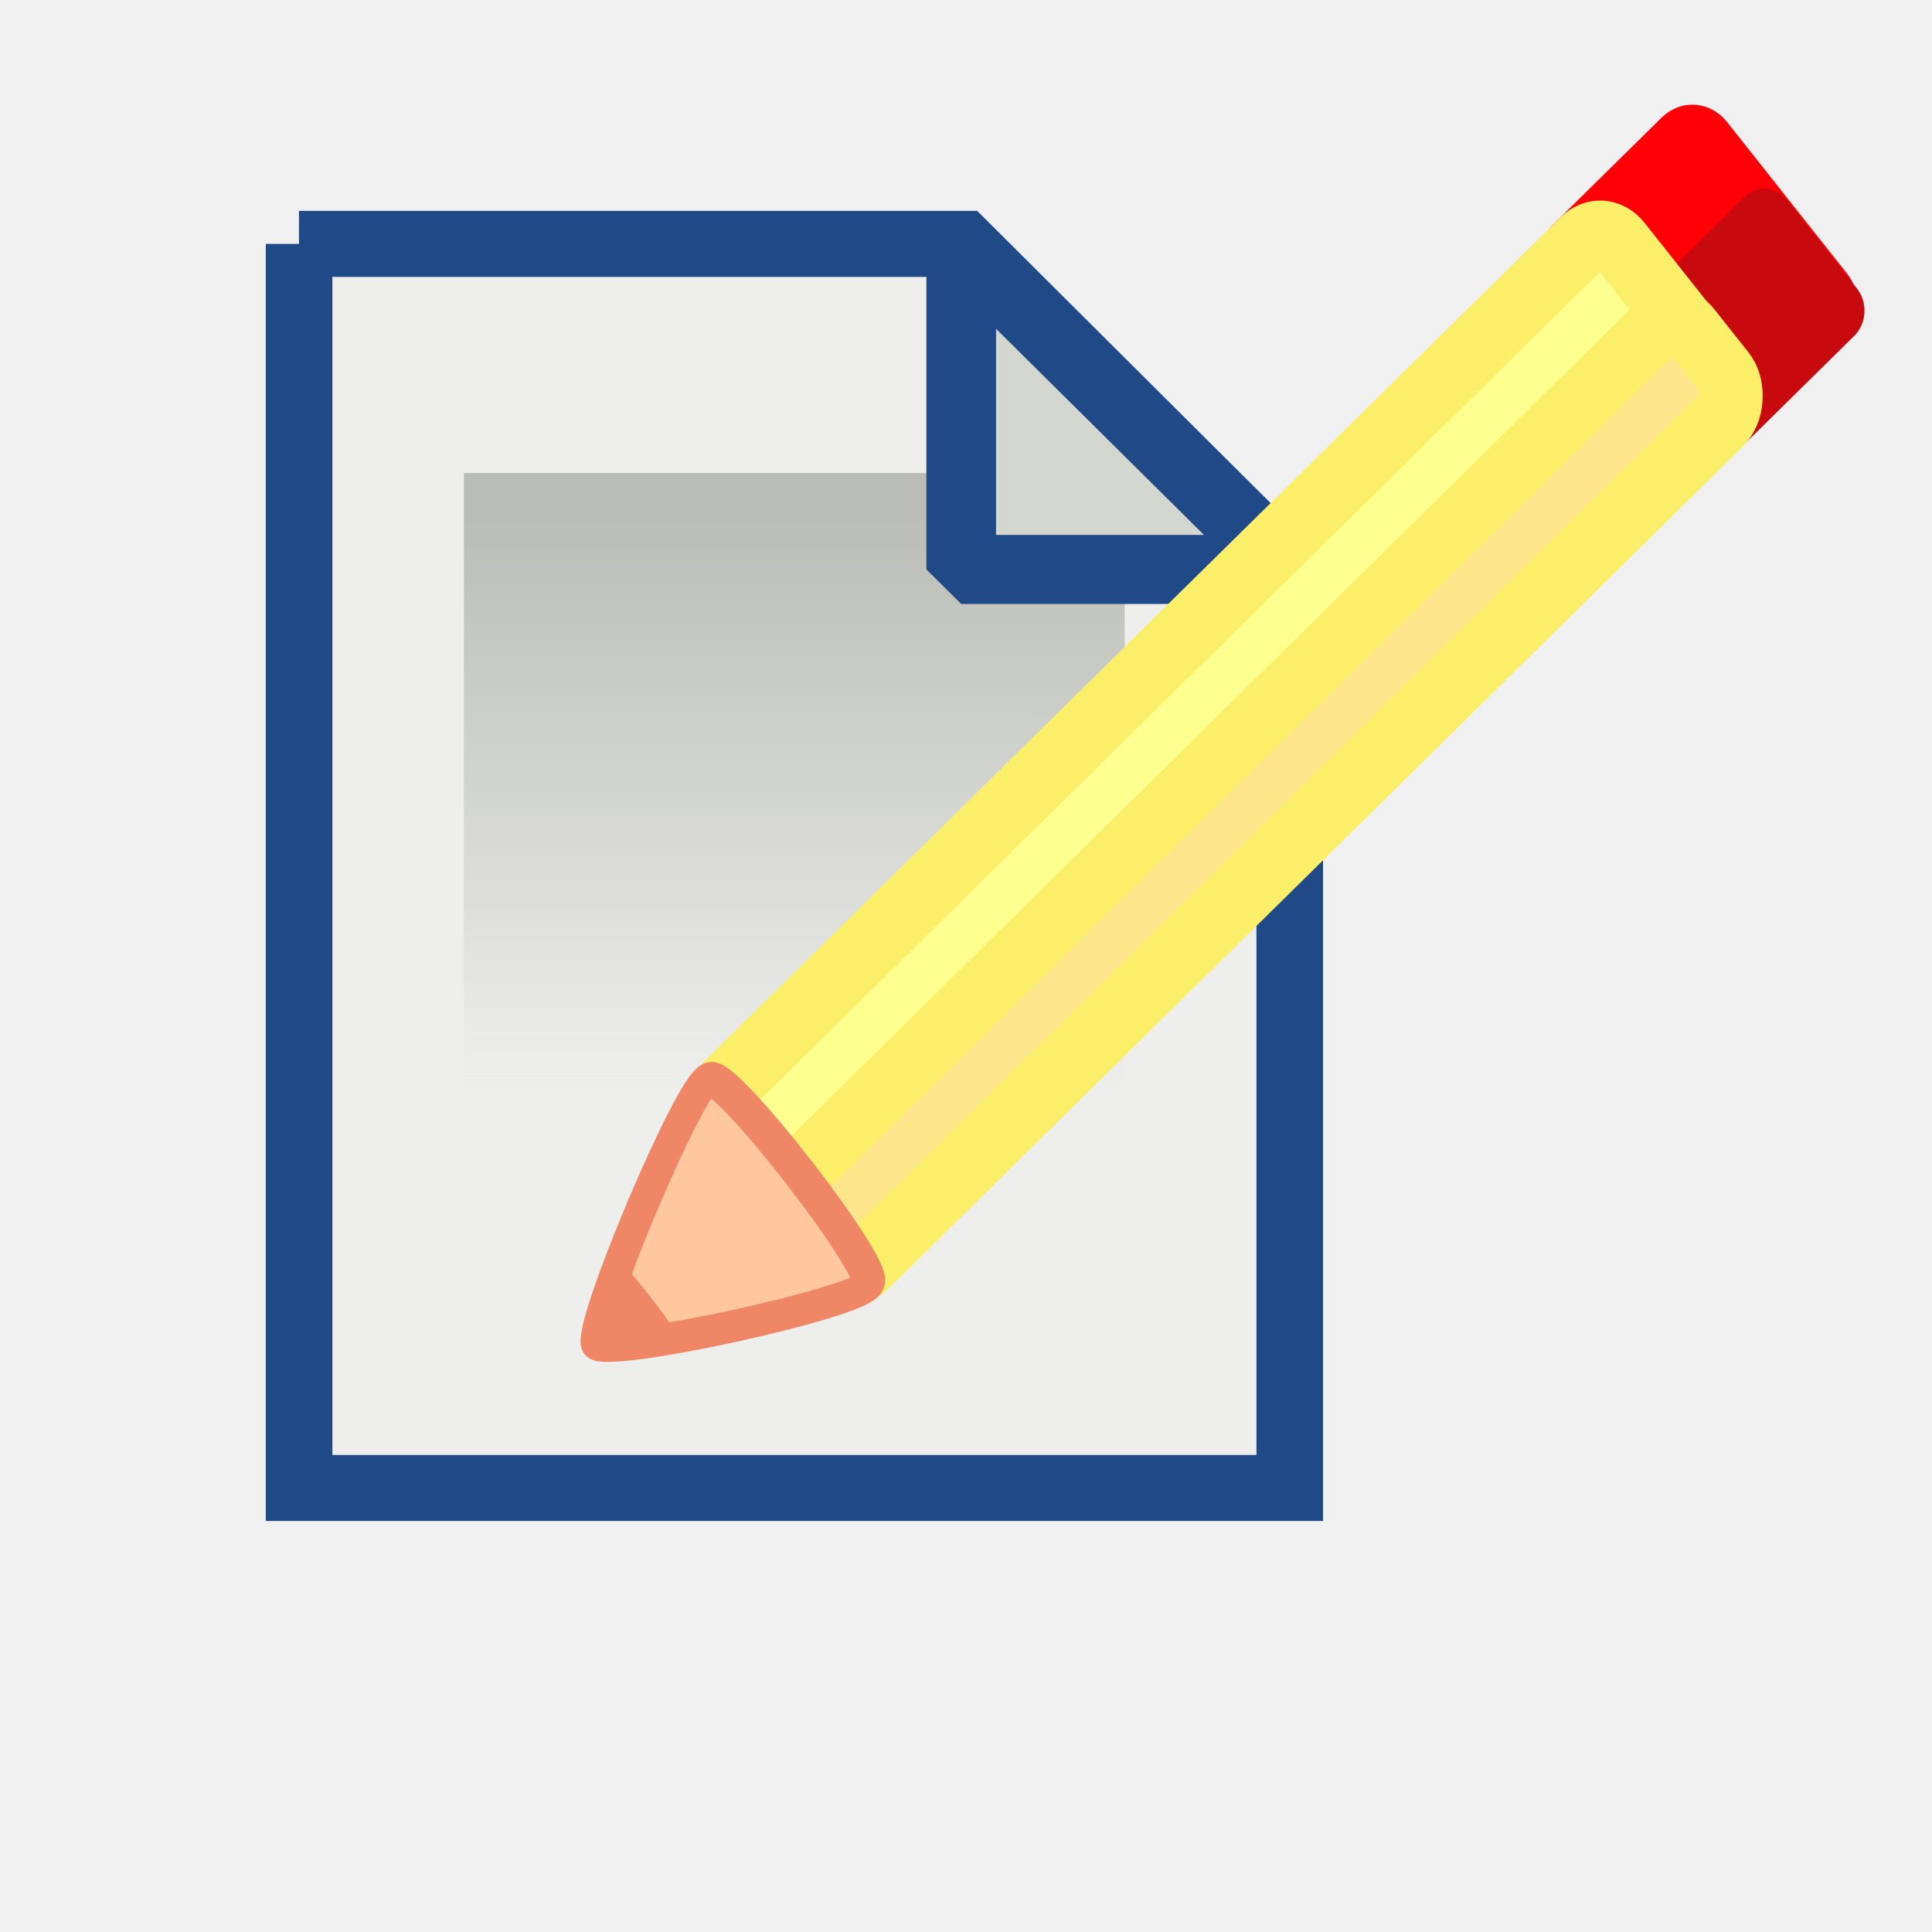
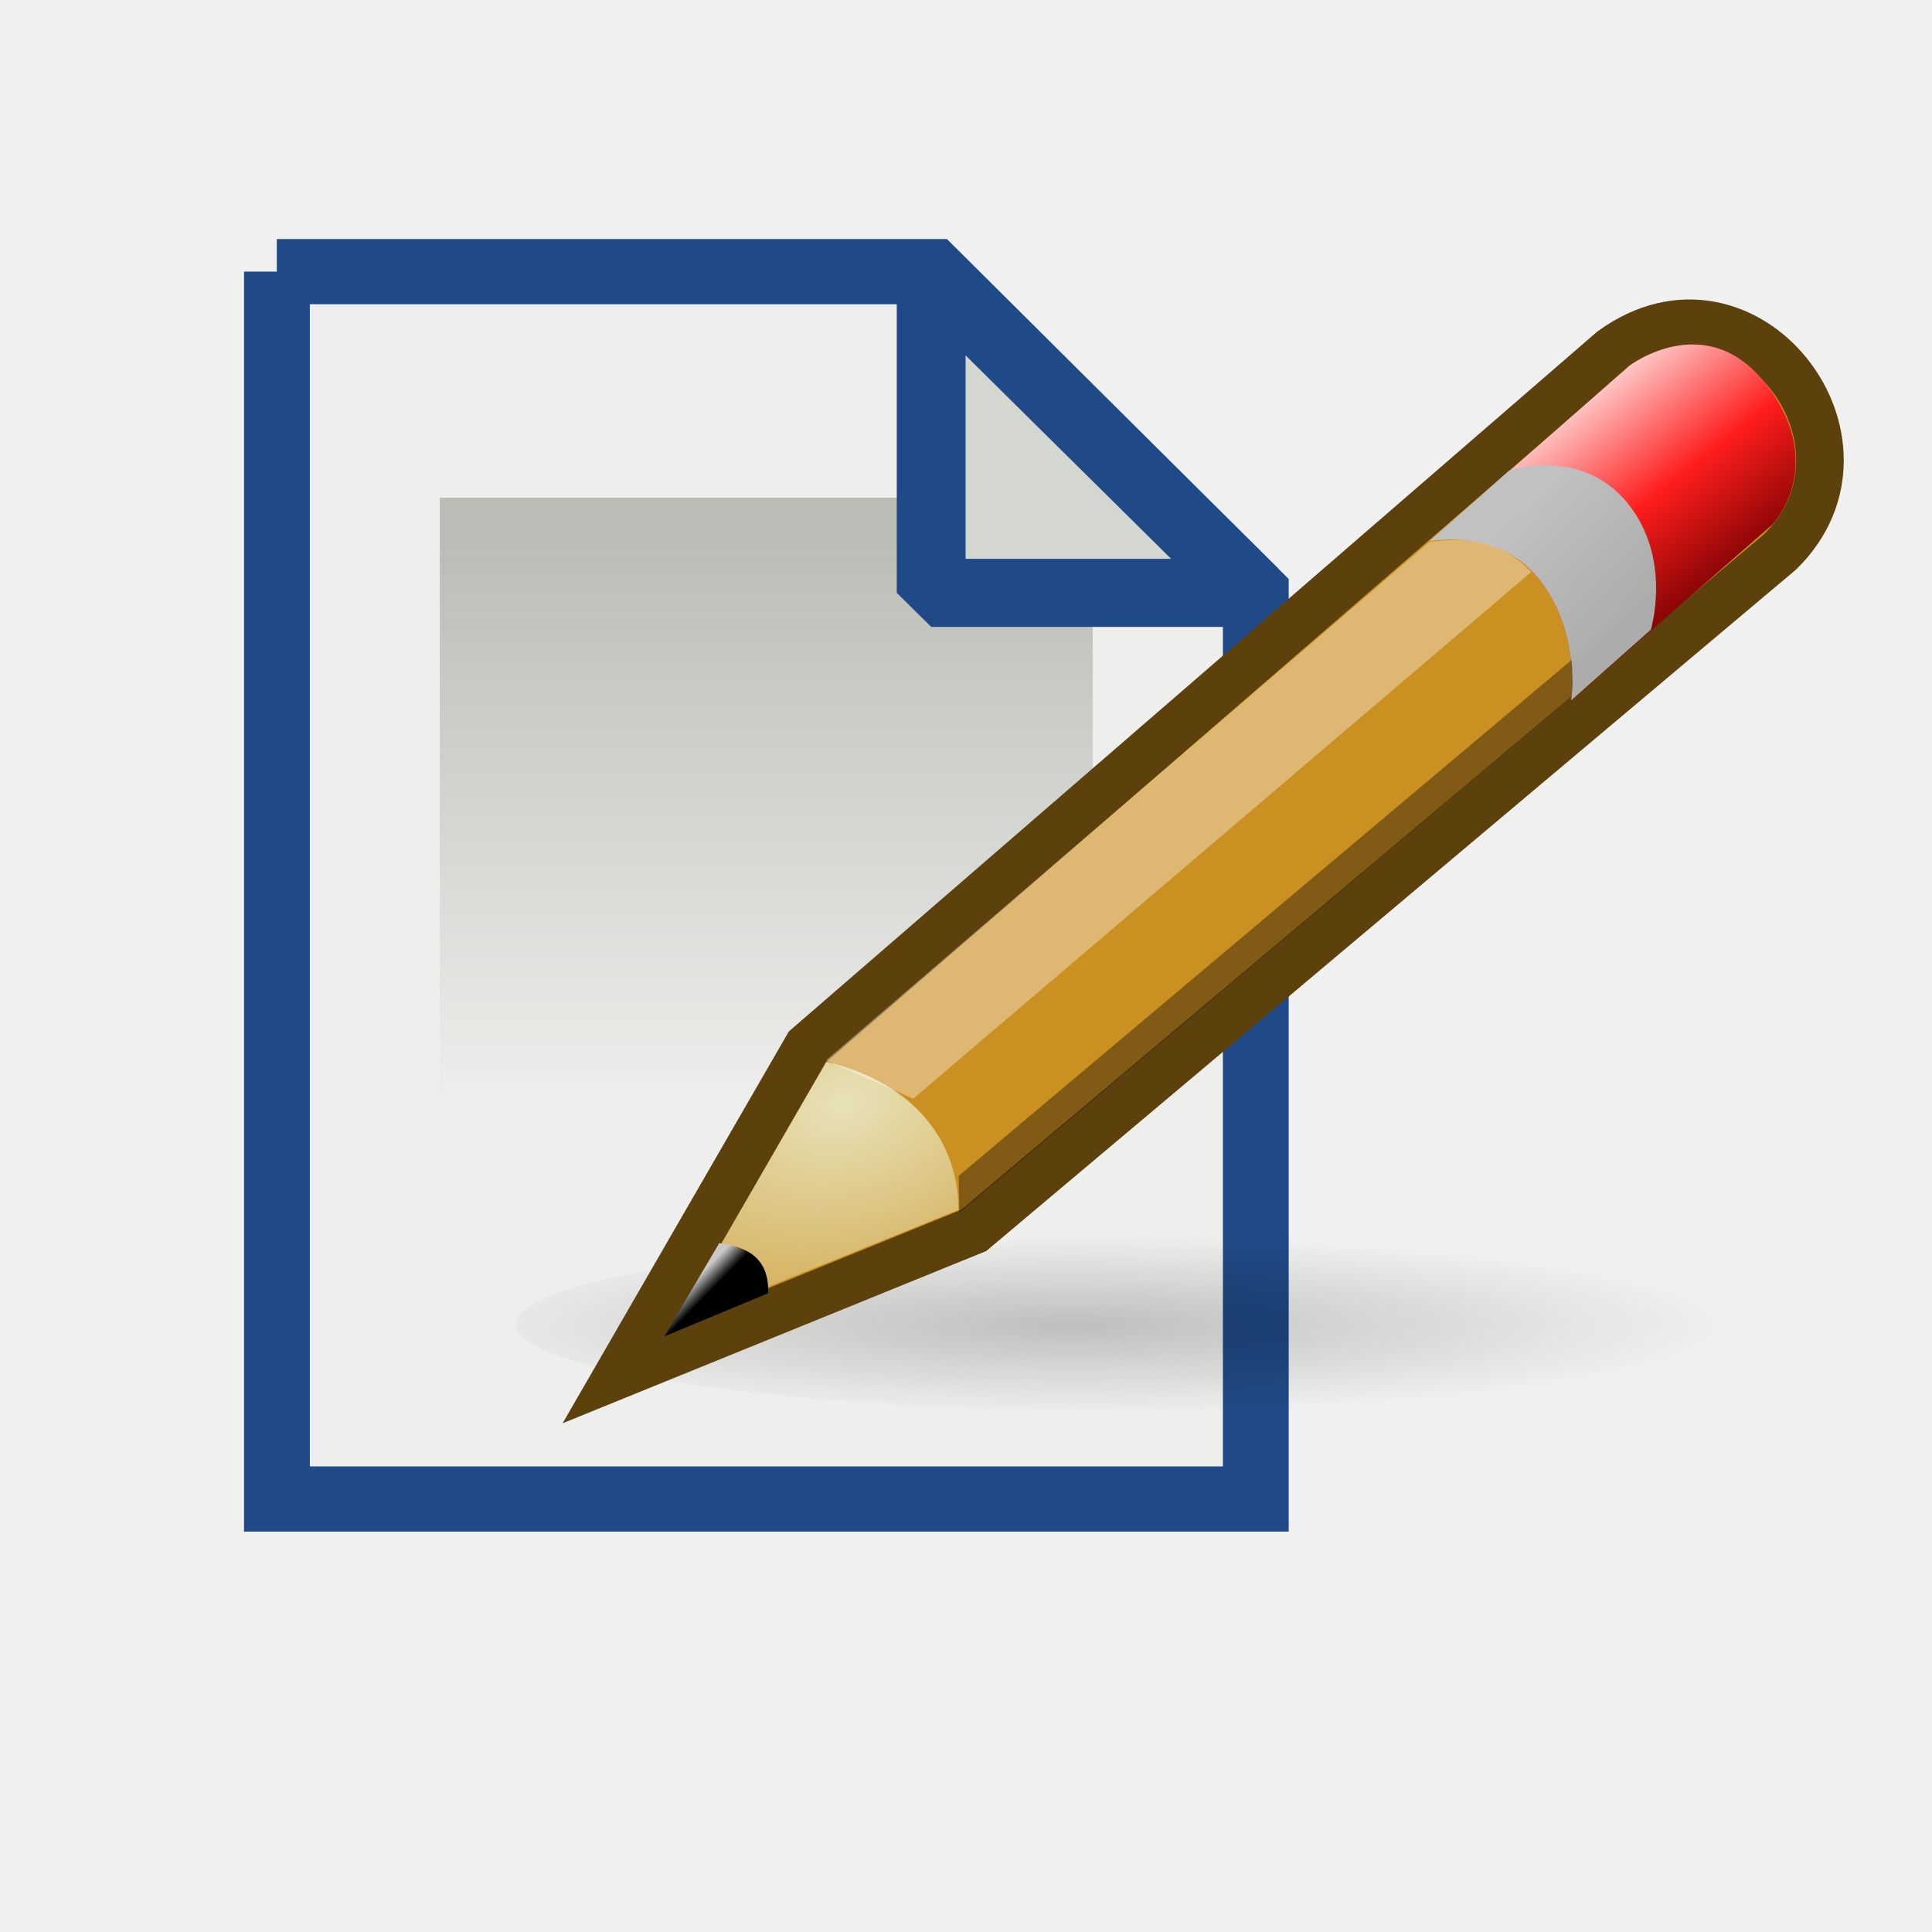
- <svg xmlns="http://www.w3.org/2000/svg" xmlns:xlink="http://www.w3.org/1999/xlink" width="32" height="32" id="svg2" version="1.0">
+ <svg xmlns="http://www.w3.org/2000/svg" xmlns:xlink="http://www.w3.org/1999/xlink" width="48" height="48" id="svg2" version="1.0">
  <defs id="defs4">
-     <linearGradient id="linearGradient3687">
-       <stop style="stop-color:#94ec3e;stop-opacity:1;" offset="0" id="stop3689" />
-       <stop style="stop-color:#67bd13;stop-opacity:1;" offset="1" id="stop3691" />
-     </linearGradient>
-     <linearGradient id="linearGradient3679">
-       <stop style="stop-color:#4e9a06;stop-opacity:1;" offset="0" id="stop3681" />
-       <stop style="stop-color:#4e9a06;stop-opacity:0;" offset="1" id="stop3683" />
-     </linearGradient>
-     <linearGradient xlink:href="#linearGradient5209" id="linearGradient2456" gradientUnits="userSpaceOnUse" gradientTransform="matrix(0.5555556,0,0,0.625,47.97619,108.1211)" x1="11.5" y1="13" x2="11.5" y2="20" />
    <linearGradient id="linearGradient5209">
      <stop style="stop-color:#babdb6;stop-opacity:1;" offset="0" id="stop5211" />
      <stop style="stop-color:#babdb6;stop-opacity:0;" offset="1" id="stop5213" />
    </linearGradient>
+     <linearGradient id="linearGradient2865">
+       <stop id="stop2867" style="stop-color:#000000;stop-opacity:1" offset="0" />
+       <stop id="stop2869" style="stop-color:#000000;stop-opacity:0" offset="1" />
+     </linearGradient>
+     <linearGradient id="linearGradient2966">
+       <stop id="stop2968" style="stop-color:#ffd1d1;stop-opacity:1" offset="0" />
+       <stop id="stop3006" style="stop-color:#ff1d1d;stop-opacity:1" offset="0.5" />
+       <stop id="stop2970" style="stop-color:#6f0000;stop-opacity:1" offset="1" />
+     </linearGradient>
+     <linearGradient id="linearGradient2974">
+       <stop id="stop2976" style="stop-color:#c1c1c1;stop-opacity:1" offset="0" />
+       <stop id="stop2978" style="stop-color:#acacac;stop-opacity:1" offset="1" />
+     </linearGradient>
+     <linearGradient id="linearGradient2984">
+       <stop id="stop2986" style="stop-color:#e7e2b8;stop-opacity:1" offset="0" />
+       <stop id="stop2988" style="stop-color:#e7e2b8;stop-opacity:0" offset="1" />
+     </linearGradient>
+     <linearGradient id="linearGradient2994">
+       <stop id="stop2996" style="stop-color:#000000;stop-opacity:1" offset="0" />
+       <stop id="stop2998" style="stop-color:#c9c9c9;stop-opacity:1" offset="1" />
+     </linearGradient>
+     <linearGradient xlink:href="#linearGradient5209" id="linearGradient3092" gradientUnits="userSpaceOnUse" gradientTransform="matrix(0.5555556,0,0,0.625,47.97619,108.1211)" x1="11.5" y1="13" x2="11.5" y2="20" />
+     <radialGradient xlink:href="#linearGradient2865" id="radialGradient3094" gradientUnits="userSpaceOnUse" gradientTransform="matrix(0.7566789,0,0,0.1022361,12.1779,36.86583)" cx="20.525" cy="40.437" fx="20.525" fy="40.437" r="19.562" />
+     <linearGradient xlink:href="#linearGradient2966" id="linearGradient3096" gradientUnits="userSpaceOnUse" gradientTransform="translate(-5.669292,0)" x1="48.906" y1="17.376" x2="50.988" y2="22.251" />
+     <linearGradient xlink:href="#linearGradient2974" id="linearGradient3098" gradientUnits="userSpaceOnUse" gradientTransform="translate(-5.669292,0)" x1="46" y1="19.812" x2="47.688" y2="22.625" />
+     <radialGradient xlink:href="#linearGradient2984" id="radialGradient3100" gradientUnits="userSpaceOnUse" gradientTransform="matrix(2.923565,0,0,2.029717,-61.55532,-27.88417)" cx="29.053" cy="27.641" fx="29.053" fy="27.641" r="3.241" />
+     <linearGradient xlink:href="#linearGradient2994" id="linearGradient3102" gradientUnits="userSpaceOnUse" gradientTransform="translate(-5.825542,0.125)" x1="25.719" y1="31.047" x2="25.515" y2="30.703" />
  </defs>
-   <g id="layer1" transform="translate(-49.14286,-92.93361)" style="display:inline">
-     <g style="display:inline" transform="matrix(2.188977,0,0,2.169992,-57.31343,-150.8075)" id="g2448">
+   <g id="layer1" transform="translate(-49.14286,-76.93361)" style="display:inline">
+     <g style="display:inline" transform="matrix(3.244393,0,0,3.211234,-109.1035,-282.9926)" id="paper">
      <path id="path2450" d="m 50.895,114.185 5.027,0 2.47,2.482 0,7.014 -7.496,0 0,-9.496 z" style="fill:#eeeeec;stroke:#204a87;stroke-width:0.504;stroke-linecap:butt;stroke-linejoin:miter;stroke-miterlimit:4;stroke-opacity:1;stroke-dasharray:none;display:inline" />
-       <rect y="115.934" x="52.143" height="5" width="5" id="rect2452" style="fill:url(#linearGradient2456);fill-opacity:1;stroke:none" />
+       <rect y="115.934" x="52.143" height="5" width="5" id="rect2452" style="fill:url(#linearGradient3092);fill-opacity:1;stroke:none" />
      <path id="path2454" d="m 55.906,114.197 2.473,2.473 -2.473,0 0,-2.473 z" style="fill:#d3d7cf;fill-opacity:1;stroke:#204a87;stroke-width:0.527;stroke-linecap:butt;stroke-linejoin:bevel;stroke-miterlimit:4;stroke-opacity:1;stroke-dasharray:none" />
    </g>
-     <g id="g3875" transform="matrix(0.779227,-0.7680817,0.6883941,0.8694294,-50.46947,71.6942)">
-       <rect ry="0.462" y="96.212" x="75.625" height="3.802" width="3.239" id="rect3823" style="fill:#ff0007;fill-opacity:1;stroke:#ff0007;stroke-width:0.557;stroke-opacity:1" />
-       <rect ry="0.271" y="97.864" x="75.888" height="2.23" width="3.025" id="rect3823-1" style="fill:#c80a0f;fill-opacity:1;stroke:#c80a0f;stroke-width:0.413;stroke-opacity:1;display:inline" />
-       <rect ry="0.448" y="96.434" x="57.643" height="3.375" width="19.062" id="rect3809" style="fill:#fdff8e;fill-opacity:1;stroke:#fbef69;stroke-opacity:1" />
-       <rect ry="0.406" y="98.128" x="57.869" height="1.642" width="18.876" id="rect3811" style="fill:#fce58b;fill-opacity:1;stroke:#fbef69;stroke-width:0.952;stroke-opacity:1" />
-       <path transform="matrix(-0.5046957,-0.1346752,0.1142493,-0.4370908,60.15132,99.50144)" d="M 5.688,5.875 C 5.119,5.693 3.436,-2.054 3.878,-2.455 4.32,-2.857 11.87,-0.44 11.997,0.143 12.124,0.726 6.256,6.057 5.688,5.875 z" id="path3821" style="fill:#ffc79e;fill-opacity:1;stroke:#ef8666;stroke-opacity:1" />
-       <path transform="matrix(-0.1454932,-0.05160851,0.03293568,-0.1674963,55.69045,98.4056)" d="M 5.688,5.875 C 5.119,5.693 3.436,-2.054 3.878,-2.455 4.32,-2.857 11.87,-0.44 11.997,0.143 12.124,0.726 6.256,6.057 5.688,5.875 z" id="path3821-0" style="fill:#ef8666;fill-opacity:1;stroke:#ef8666;stroke-opacity:1;display:inline" />
+     <g transform="matrix(1.106022,0,0,1.106022,45.14058,64.50442)" id="pencil-with-shadow">
+       <path d="m 44.81,41 a 14.803,2 0 0 1 -29.605,0 14.803,2 0 1 1 29.605,0 z" id="pencil-shadow" style="opacity:0.2;fill:url(#radialGradient3094)" />
+       <g transform="matrix(1.033699,-0.276979,0.276979,1.033699,16.06828,-14.54823)" id="pencil">
+         <path d="m 17.341,32.5 5.625,-5.625 20.094,-9.75 c 3.25,-1.25 5.188,3.375 2.312,5 L 25.341,31.5 l -8,1 z" transform="translate(-29.75546,19)" id="path2960" style="fill:#cb9022;fill-opacity:1;fill-rule:evenodd;stroke:#5c410c;stroke-width:1;stroke-linecap:butt;stroke-linejoin:miter;stroke-miterlimit:4;stroke-opacity:1;stroke-dasharray:none;stroke-dashoffset:0;marker:none;visibility:visible;display:inline;overflow:visible" />
+         <path d="m 38.331,20 c 0,0 1.438,0.094 2,1.344 0.579,1.288 0,2.656 0,2.656 l 5.031,-2.469 c 0,0 1.452,-0.881 0.656,-2.844 -0.785,-1.936 -2.688,-1.156 -2.688,-1.156 l -5,2.469 z" transform="translate(-29.75546,19)" id="path2964" style="fill:url(#linearGradient3096)" />
+         <path d="m 38.331,20 c 0,0 1.438,0.094 2,1.344 0.579,1.288 0,2.656 0,2.656 l 2,-1 c 0,0 0.827,-1.319 0.219,-2.688 C 41.924,18.906 40.331,19 40.331,19 l -2,1 z" transform="translate(-29.75546,19)" id="path2962" style="fill:url(#linearGradient3098)" />
+         <path d="m 18.768,31.781 4.5,-4.5 c 1.5,0.812 2.281,2.156 1.875,3.719 l -6.375,0.781 z" transform="translate(-29.75546,19)" id="path2982" style="fill:url(#radialGradient3100)" />
+         <path d="m 20.112,30.375 -1.625,1.594 2.344,-0.312 c 0.219,-0.719 -0.188,-1.062 -0.719,-1.281 z" transform="translate(-29.75546,19)" id="path2992" style="fill:url(#linearGradient3102)" />
+         <path d="m 23.268,27.25 1.562,1.25 15.387,-7.319 C 39.774,20.325 38.976,20.097 38.315,20.019 L 23.268,27.25 z" transform="translate(-29.75546,19)" id="path3002" style="fill:#ffffff;fill-opacity:0.364" />
+         <path d="m 25.143,31.062 0.188,-0.75 15.231,-7.13 c 0,0 -0.11,0.614 -0.216,0.749 L 25.143,31.062 z" transform="translate(-29.75546,19)" id="path3004" style="fill:#000000;fill-opacity:0.364" />
+       </g>
    </g>
  </g>
</svg>
